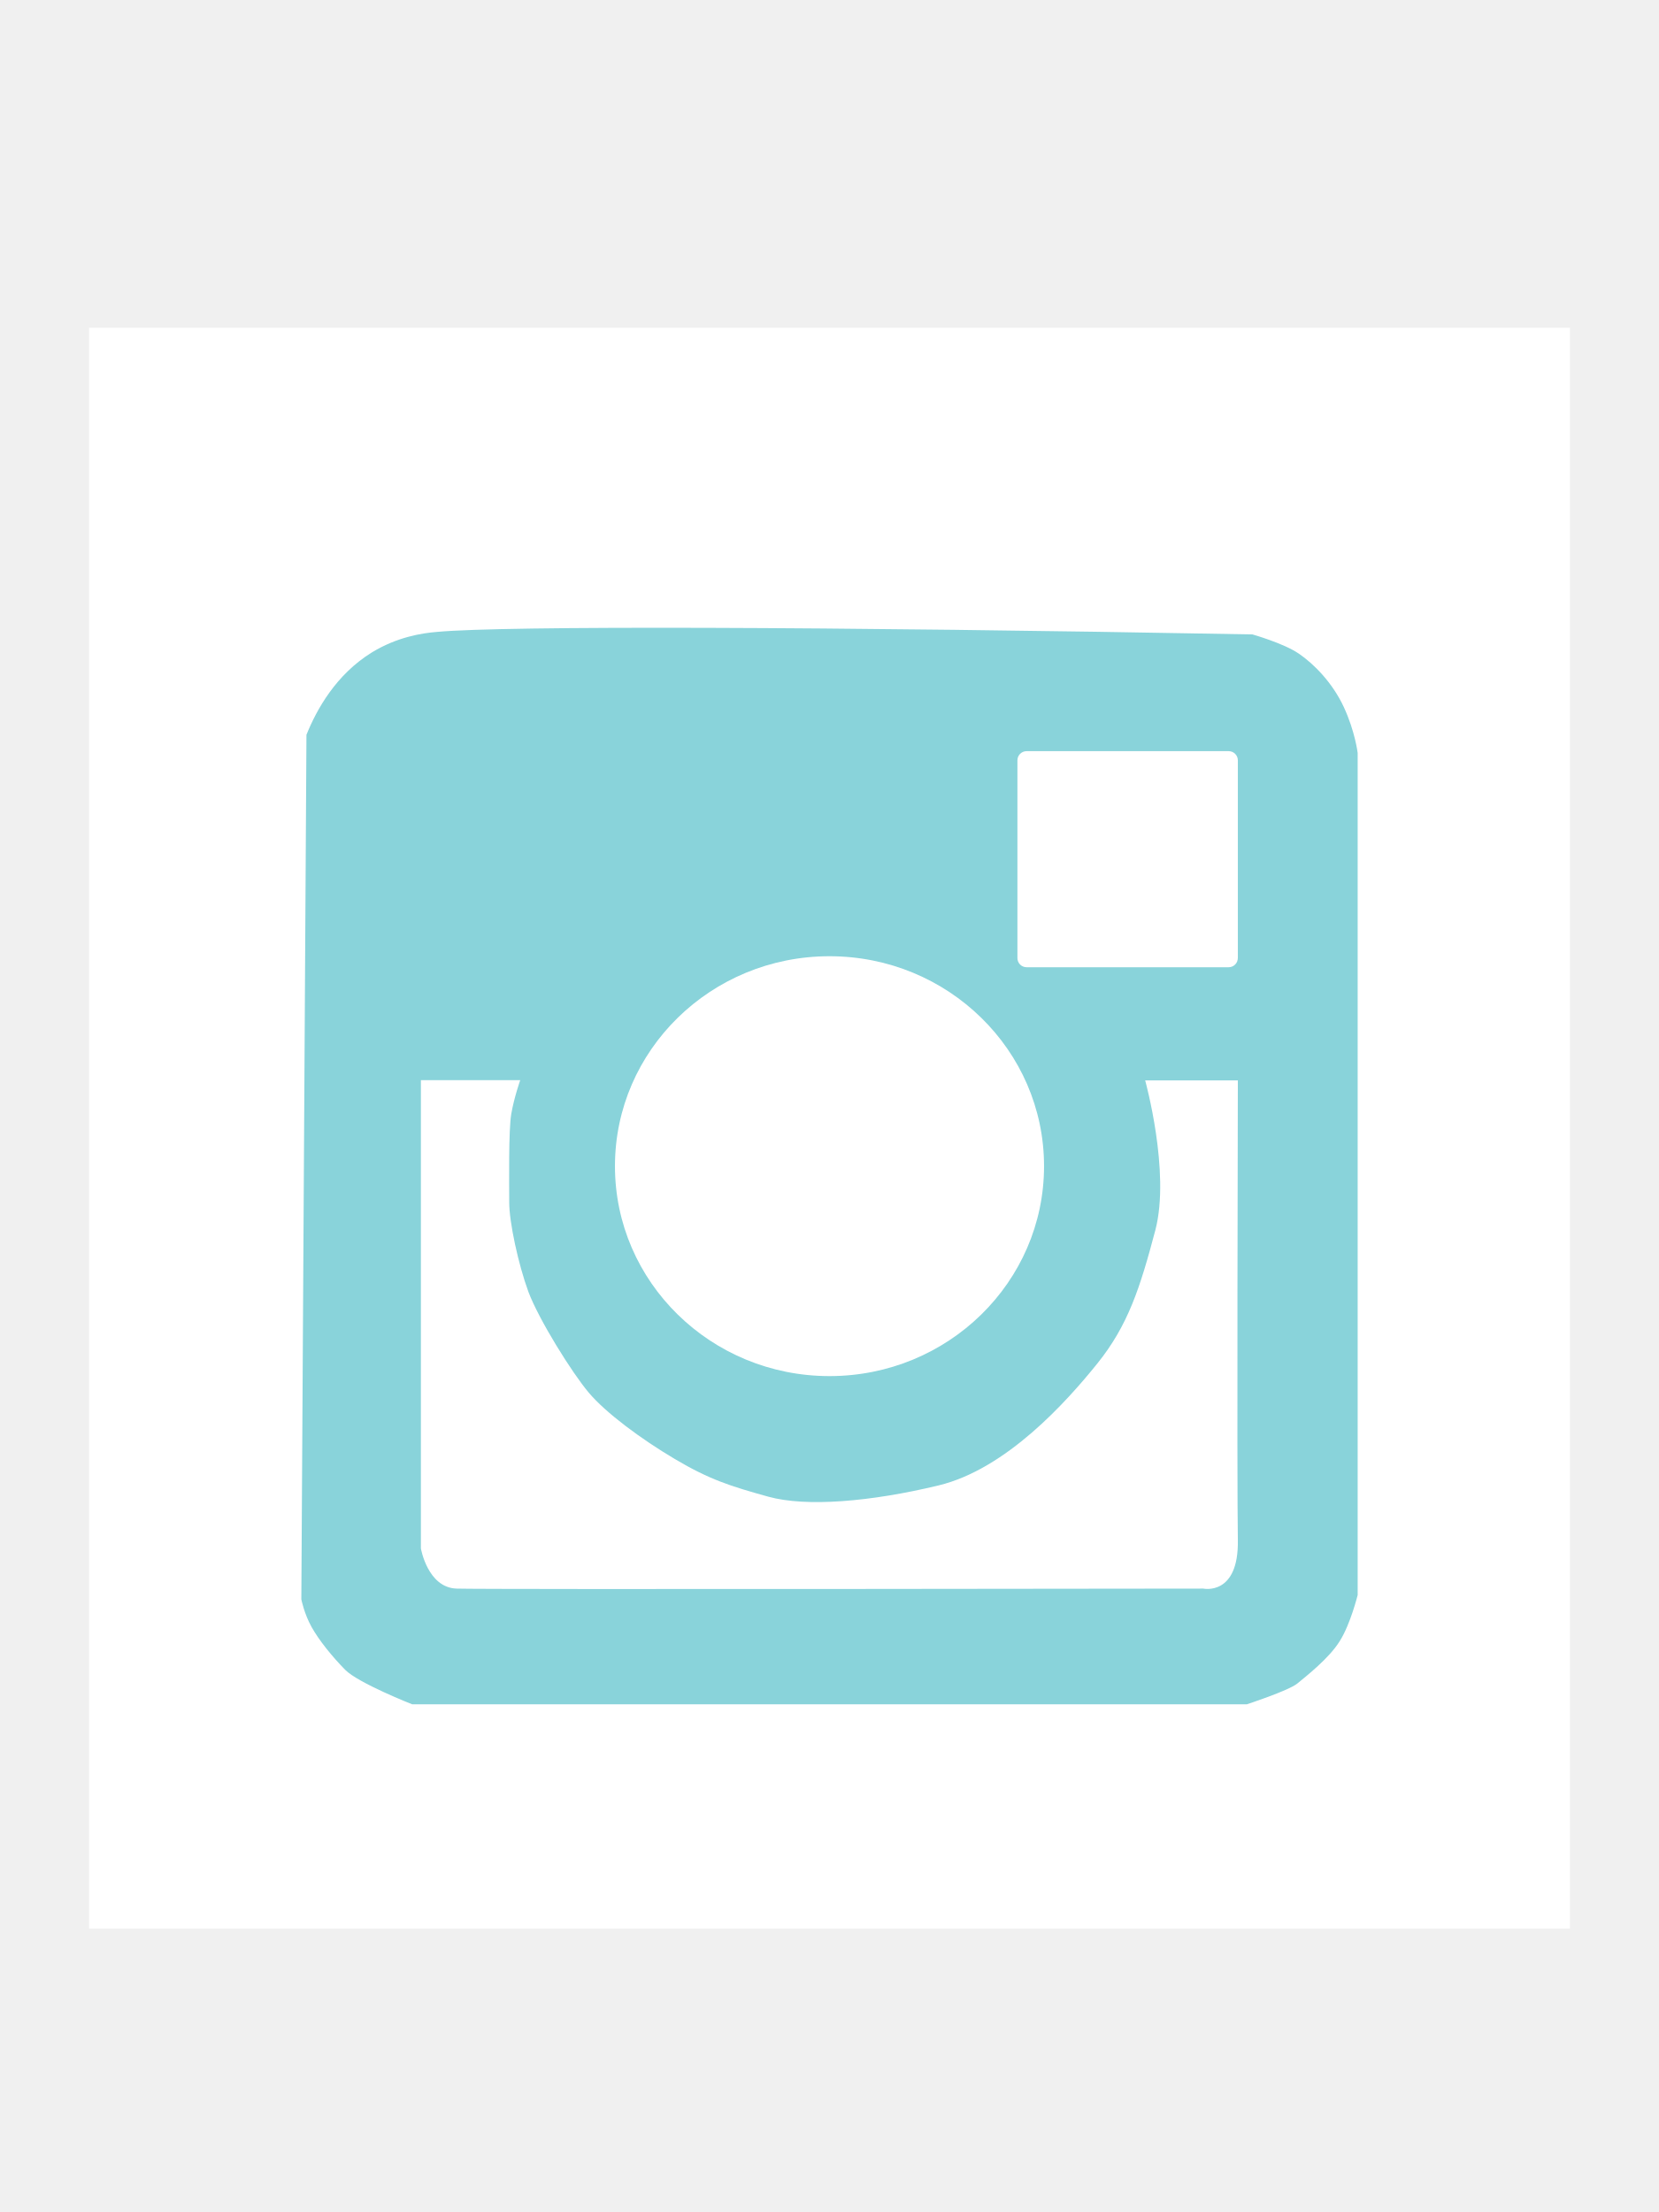
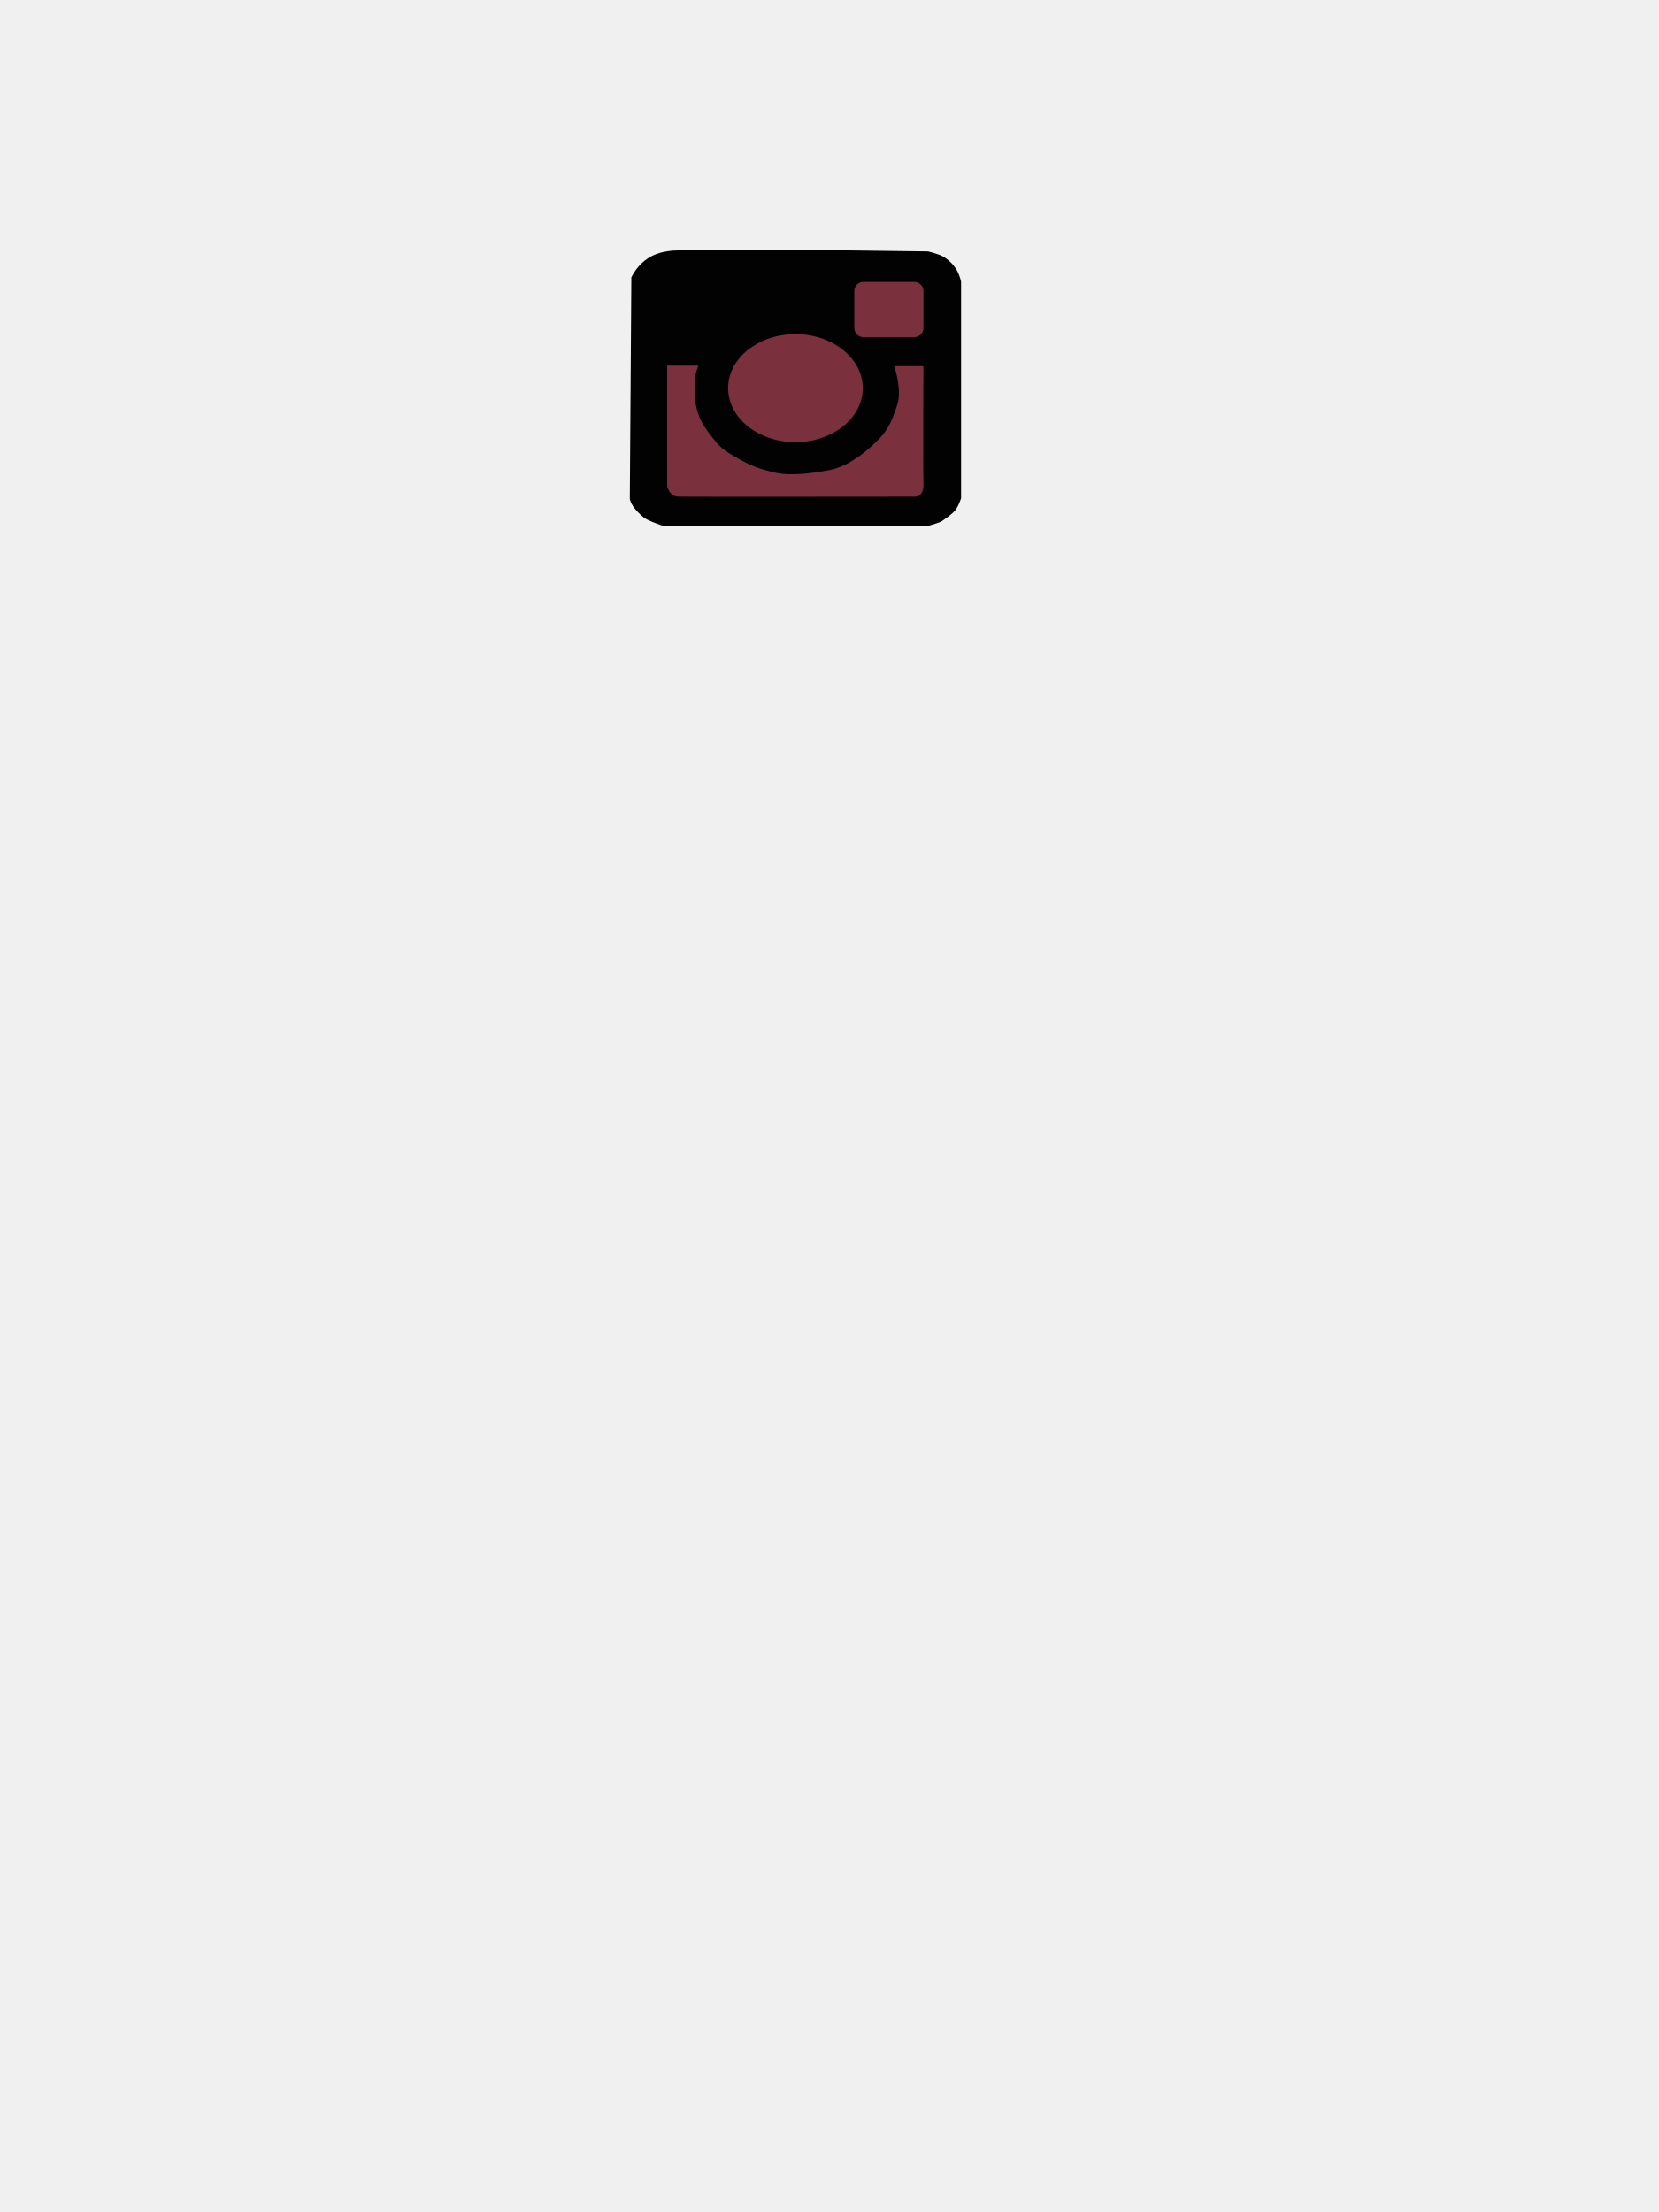
<svg xmlns="http://www.w3.org/2000/svg" version="1.1" id="Layer_1" x="0px" y="0px" width="648px" height="864px" viewBox="0 0 648 864" style="enable-background:new 0 0 648 864;" xml:space="preserve">
  <style type="text/css">
- 	.st0{fill:#FFFFFF;}
- 	.st1{fill:#89D3DA;}
+ 	.st0{fill:#020202;}
+ 	.st1{fill:#7B303E;}
</style>
-   <g>
-     <rect x="34.8" y="128" class="st0" width="578.4" height="625.3" />
-     <g>
-       <path class="st1" d="M119.7,287c4-9.9,11.5-23.5,25.6-32.2c9.7-5.9,19.2-7.5,25.6-8c26.2-2.4,149.8-2.1,318.3,1    c0,0,12.3,3.5,18.1,7.5c5.9,4,13.2,11.4,17.6,20.9s5.4,17.9,5.4,17.9V623c0,0-2.8,11.4-7,18c-4.1,6.7-13.1,13.7-16.6,16.6    c-3.5,2.8-19.7,8.1-19.7,8.1H161c0,0-21.1-8.3-26.2-13.5c-5.1-5.2-10.2-11.5-13.1-16.7c-2.9-5.2-4-10.8-4-10.8L119.7,287z" />
-       <ellipse class="st0" cx="324" cy="455.5" rx="83.8" ry="82" />
-       <path class="st0" d="M479.9,377.8h-78.9c-2,0-3.6-1.6-3.6-3.6V297c0-2,1.6-3.6,3.6-3.6h78.9c2,0,3.6,1.6,3.6,3.6v77.1    C483.5,376.2,481.9,377.8,479.9,377.8z" />
-       <path class="st0" d="M164.4,422v182.8c0,0,2.6,15.3,13.9,15.7c11.3,0.4,291.7,0,291.7,0s13.9,3,13.5-19c-0.4-22,0-179.5,0-179.5    h-36.2c0,0,9.9,35.7,4,58.4c-6,22.7-10.7,37.3-22.7,52.2s-35.5,41.2-62,47.6c-26.5,6.4-51.7,8.5-66.5,4.4    c-14.8-4.1-23-6.7-36.5-14.7S236.6,551.8,230,544s-19.5-28.5-23.6-39.4c-4-10.9-7.5-27.3-7.5-34.9s-0.3-28.2,0.8-34.6    s3.5-13.2,3.5-13.2H164.4z" />
-     </g>
-   </g>
+   <path class="st0" d="M246.6,108.3c1.3-2.5,3.6-6,8-8.3c3-1.5,6-1.9,8-2.1c8.2-0.6,47-0.5,99.9,0.3c0,0,3.8,0.9,5.7,1.9  c1.8,1,4.1,2.9,5.5,5.4s1.7,4.6,1.7,4.6v84.5c0,0-0.9,2.9-2.2,4.6c-1.3,1.7-4.1,3.5-5.2,4.3s-6.2,2.1-6.2,2.1H259.6  c0,0-6.6-2.1-8.2-3.5c-1.6-1.3-3.2-3-4.1-4.3c-0.9-1.3-1.3-2.8-1.3-2.8L246.6,108.3z" />
+   <ellipse class="st1" cx="310.7" cy="151.6" rx="26.3" ry="21.1" />
+   <path class="st1" d="M357.1,131.7h-19.8c-2,0-3.6-1.6-3.6-3.6v-14.4c0-2,1.6-3.6,3.6-3.6h19.8c2,0,3.6,1.6,3.6,3.6V128  C360.8,130,359.1,131.7,357.1,131.7z" />
+   <path class="st1" d="M260.6,143v47c0,0,0.8,3.9,4.4,4c3.5,0.1,91.5,0,91.5,0s4.4,0.8,4.2-4.9s0-46.1,0-46.1h-11.4  c0,0,3.1,9.2,1.2,15s-3.4,9.6-7.1,13.4s-11.1,10.6-19.4,12.2s-16.2,2.2-20.8,1.1s-7.2-1.7-11.5-3.8c-4.2-2.1-8.5-4.6-10.6-6.7  c-2-2-6.1-7.3-7.4-10.1s-2.3-7-2.3-9s-0.1-7.2,0.3-8.9s1.1-3.4,1.1-3.4H260.6z" />
</svg>
